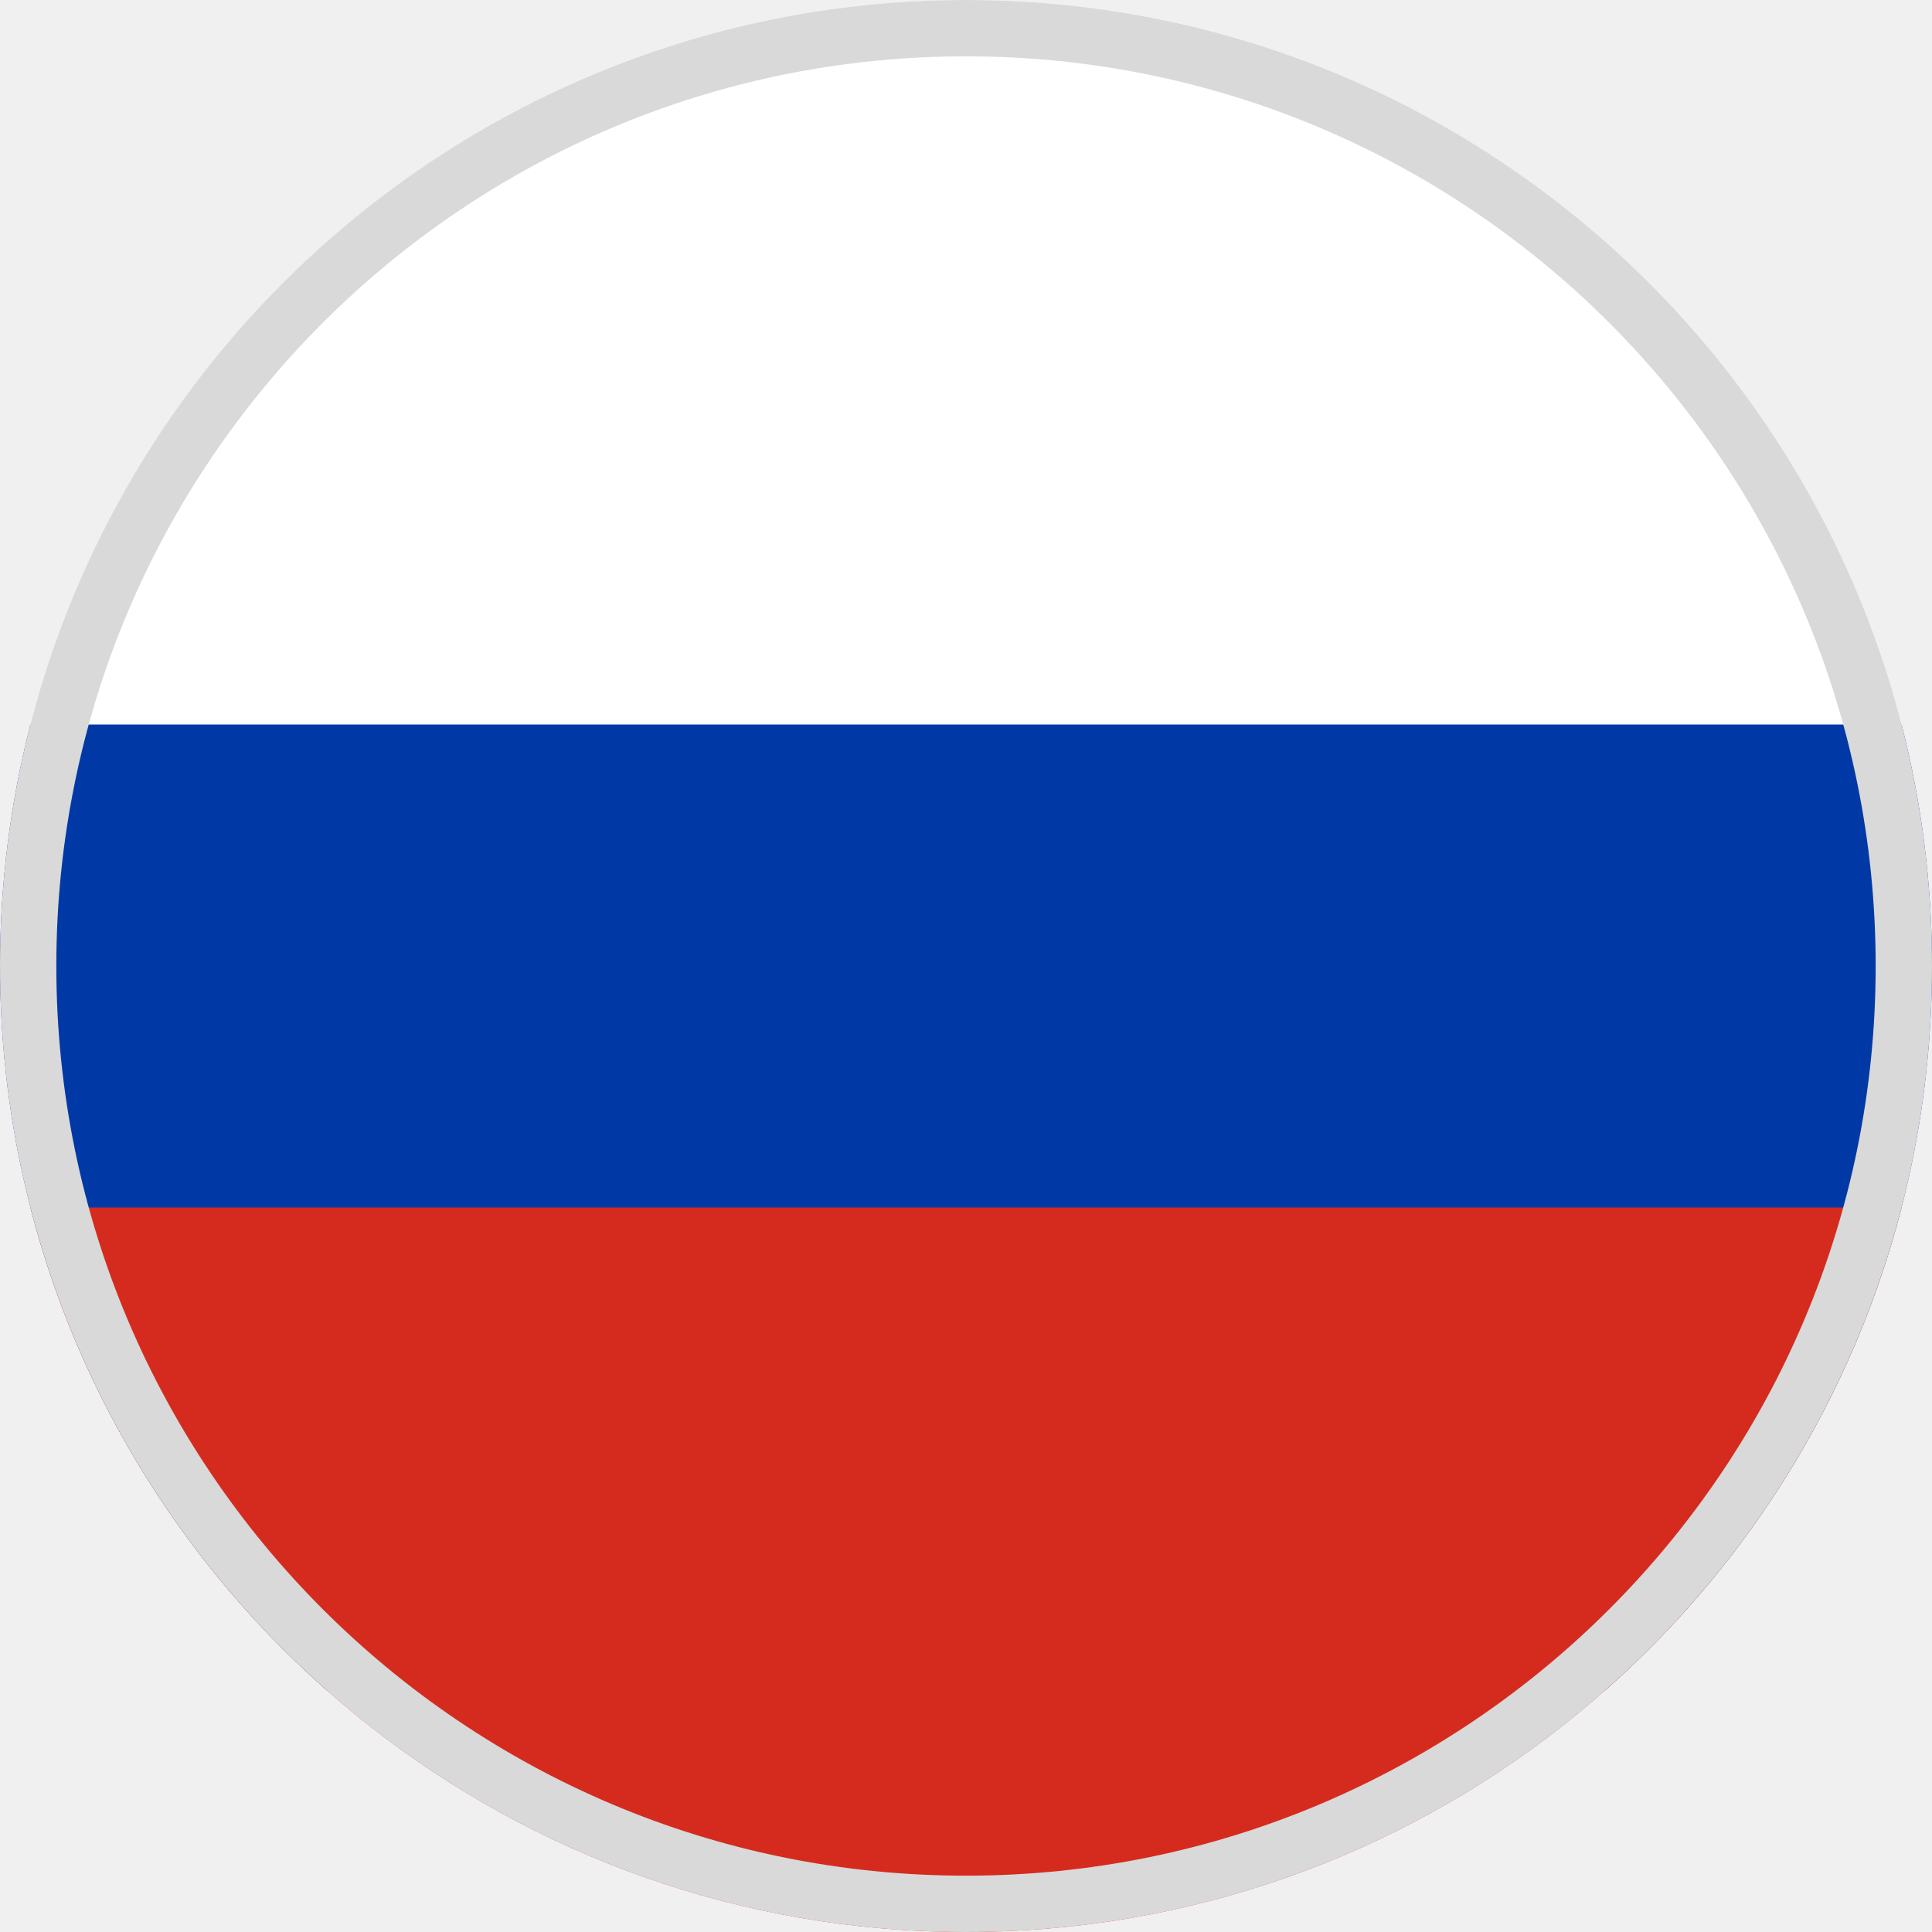
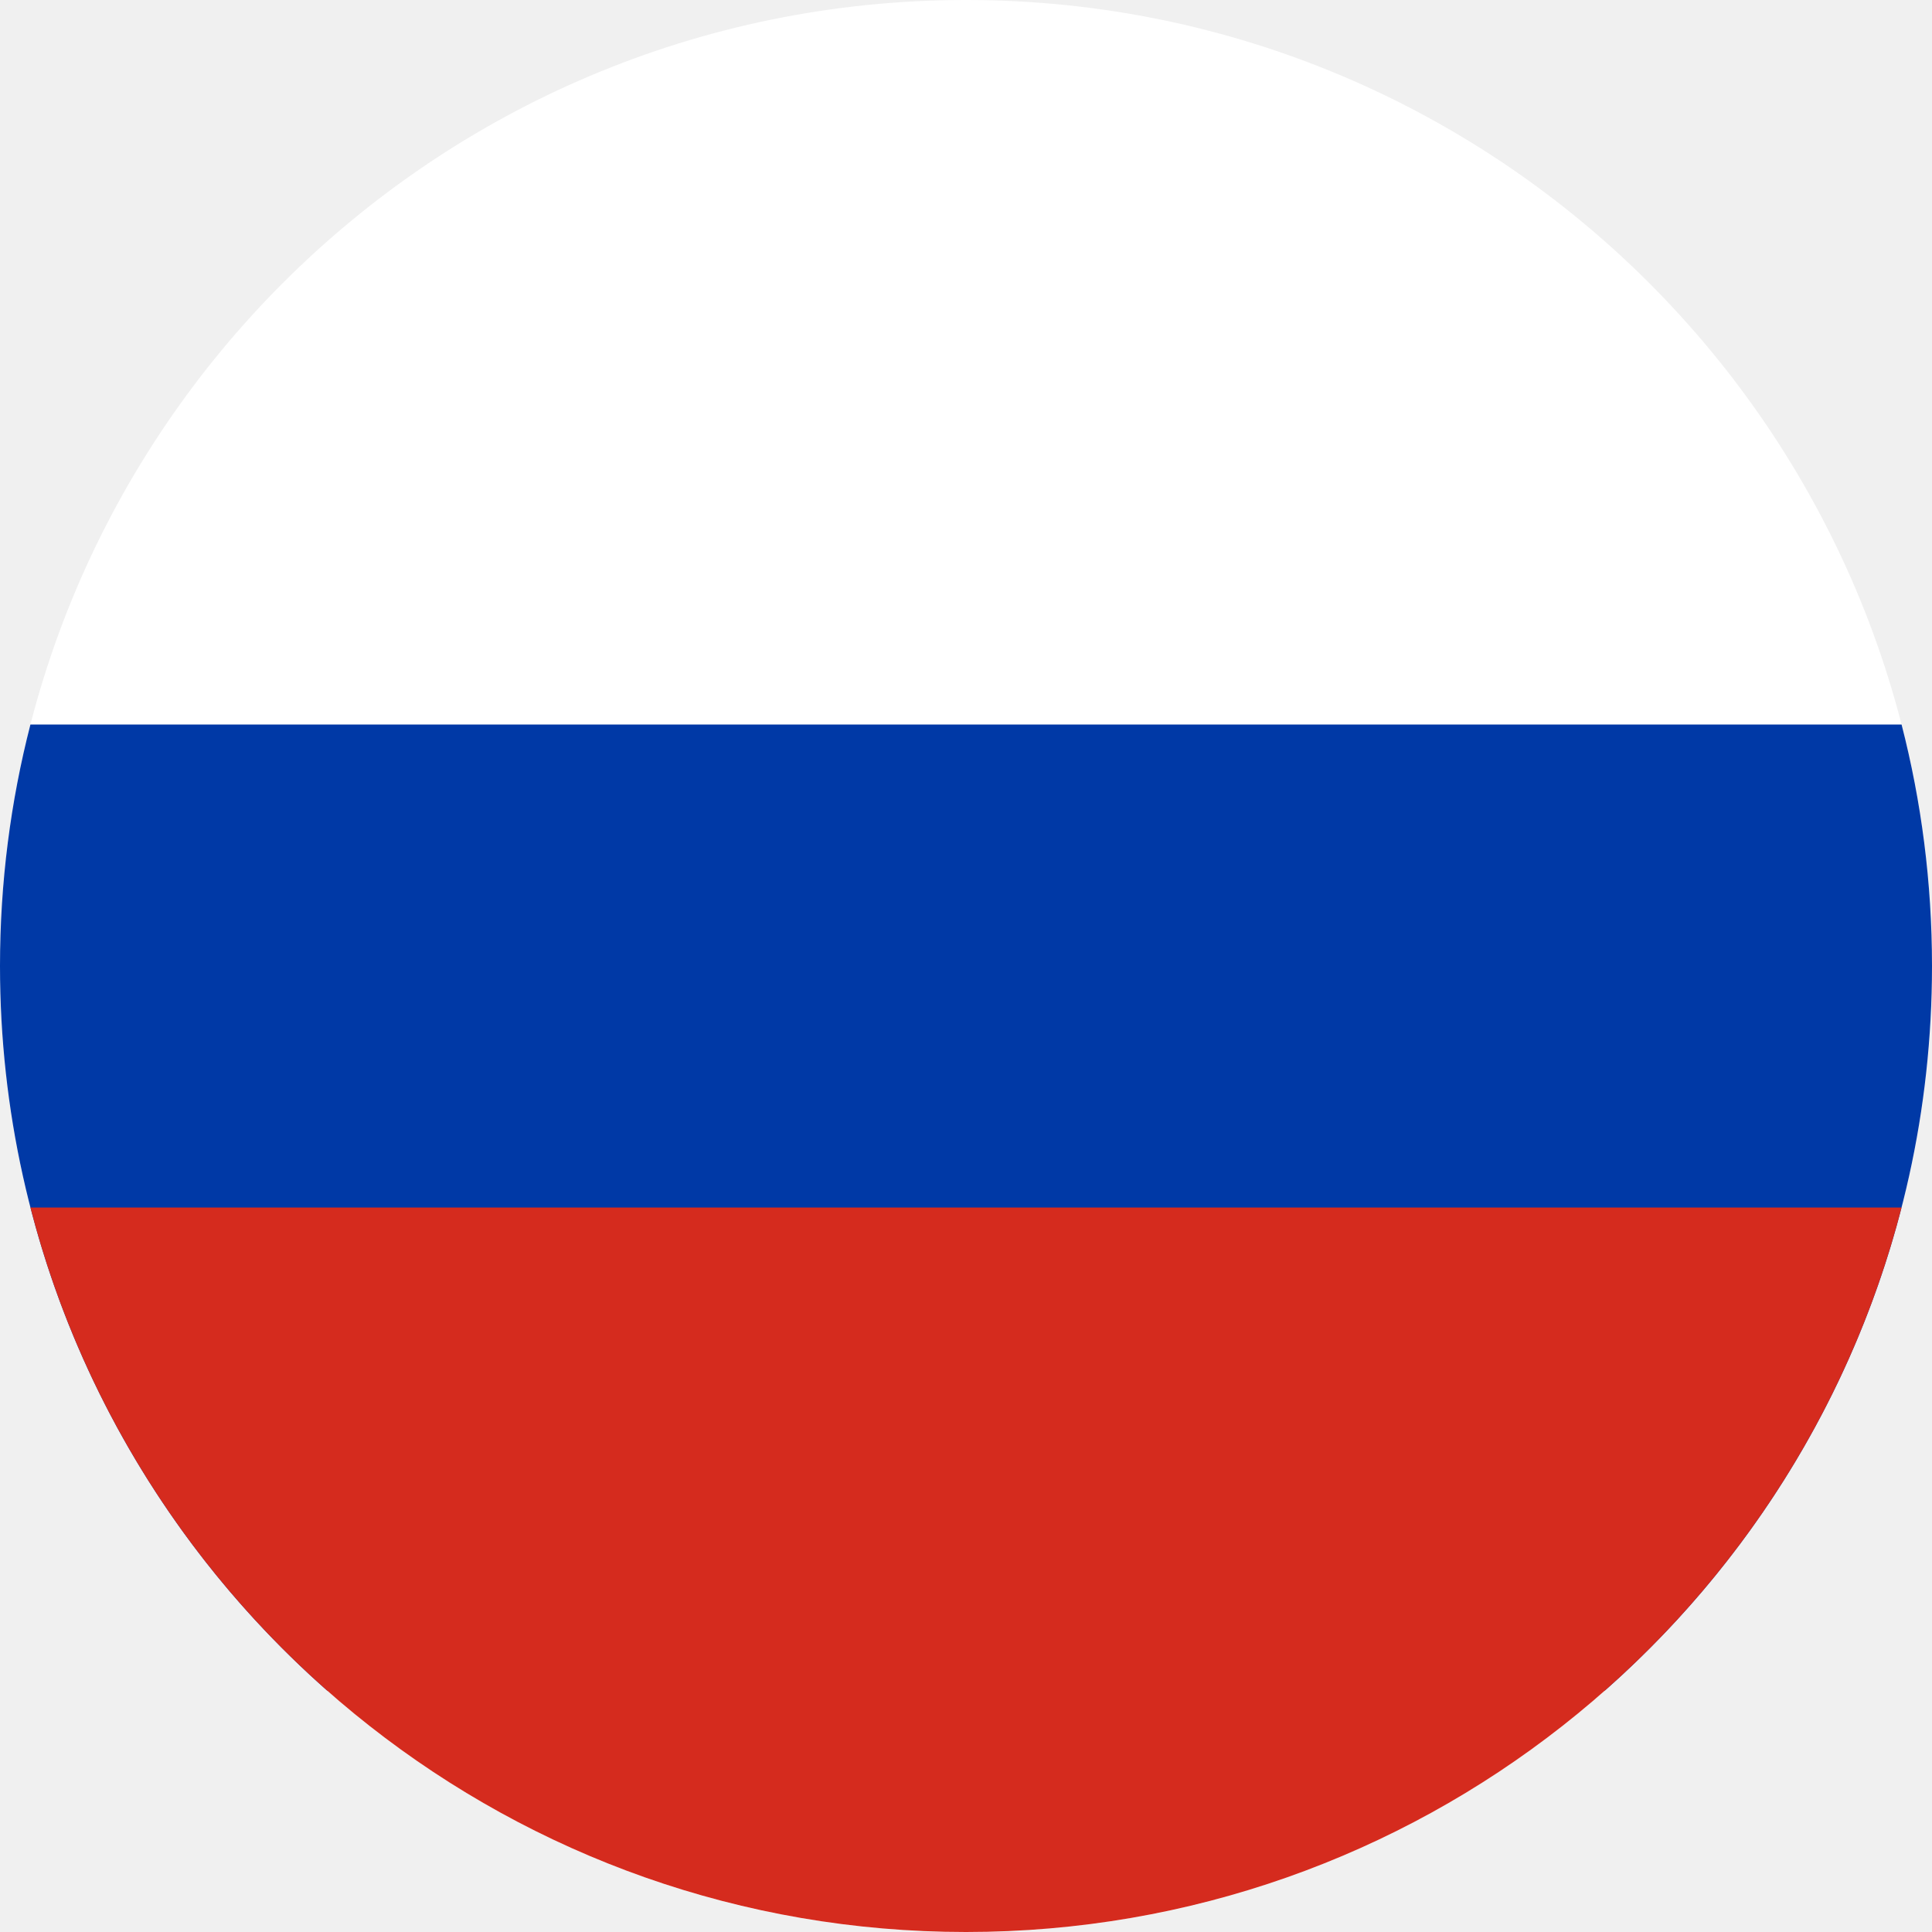
<svg xmlns="http://www.w3.org/2000/svg" preserveAspectRatio="none" overflow="visible" style="display: block;" width="32" height="32" viewBox="0 0 32 32" fill="none">
  <g id="Russia">
    <path id="Intersect" d="M16 32C24.837 32 32 24.837 32 16C32 7.163 24.837 0 16 0C7.163 0 0 7.163 0 16C0 24.837 7.163 32 16 32Z" fill-rule="evenodd" clip-rule="evenodd" fill="white" />
    <path id="Intersect_2" d="M26.583 28C29.905 25.068 32 20.779 32 16C32 14.619 31.825 13.278 31.496 12H0.504C0.175 13.278 0 14.619 0 16C0 20.779 2.095 25.068 5.417 28H26.583Z" fill-rule="evenodd" clip-rule="evenodd" fill="#0039A6" />
    <path id="Intersect_3" d="M31.496 20C29.72 26.901 23.455 32 16 32C8.545 32 2.28 26.901 0.504 20H31.496Z" fill-rule="evenodd" clip-rule="evenodd" fill="#D52B1E" />
-     <path id="Ellipse 203 (Stroke)" d="M16 31.067C24.321 31.067 31.067 24.321 31.067 16C31.067 7.679 24.321 0.933 16 0.933C7.679 0.933 0.933 7.679 0.933 16C0.933 24.321 7.679 31.067 16 31.067ZM16 32C24.837 32 32 24.837 32 16C32 7.163 24.837 0 16 0C7.163 0 0 7.163 0 16C0 24.837 7.163 32 16 32Z" fill-rule="evenodd" clip-rule="evenodd" fill="#D9D9D9" />
  </g>
</svg>
